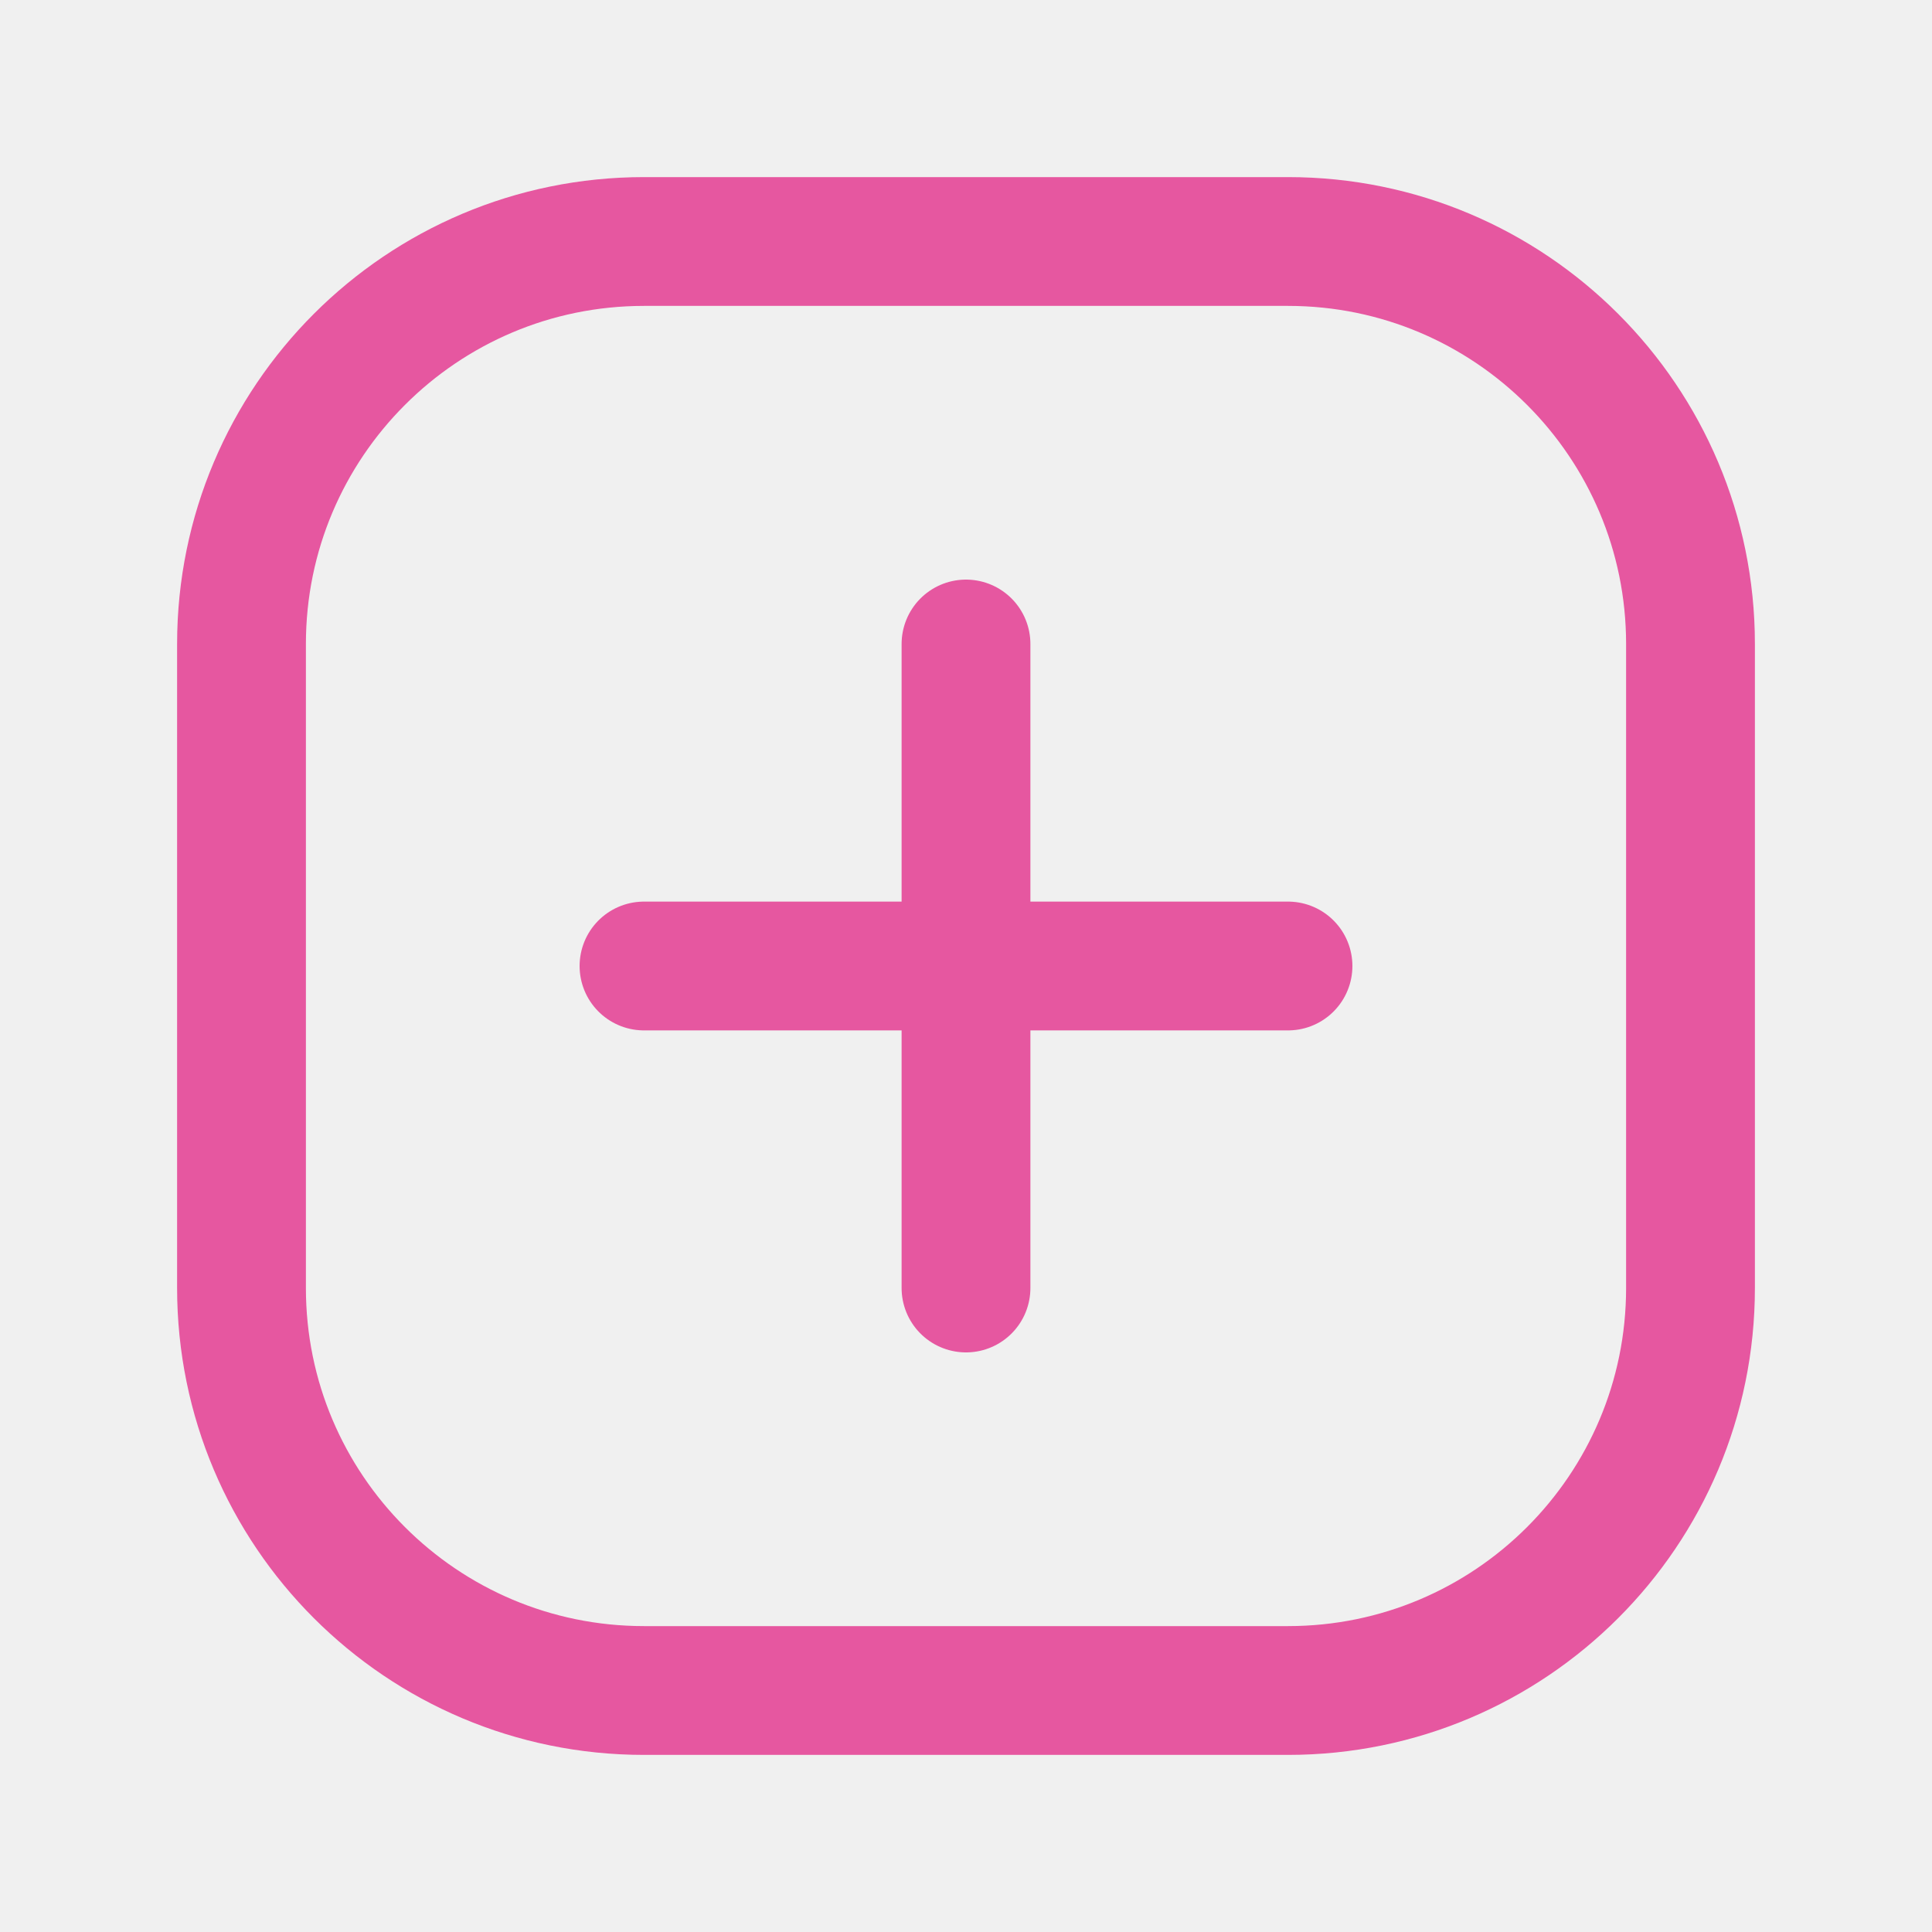
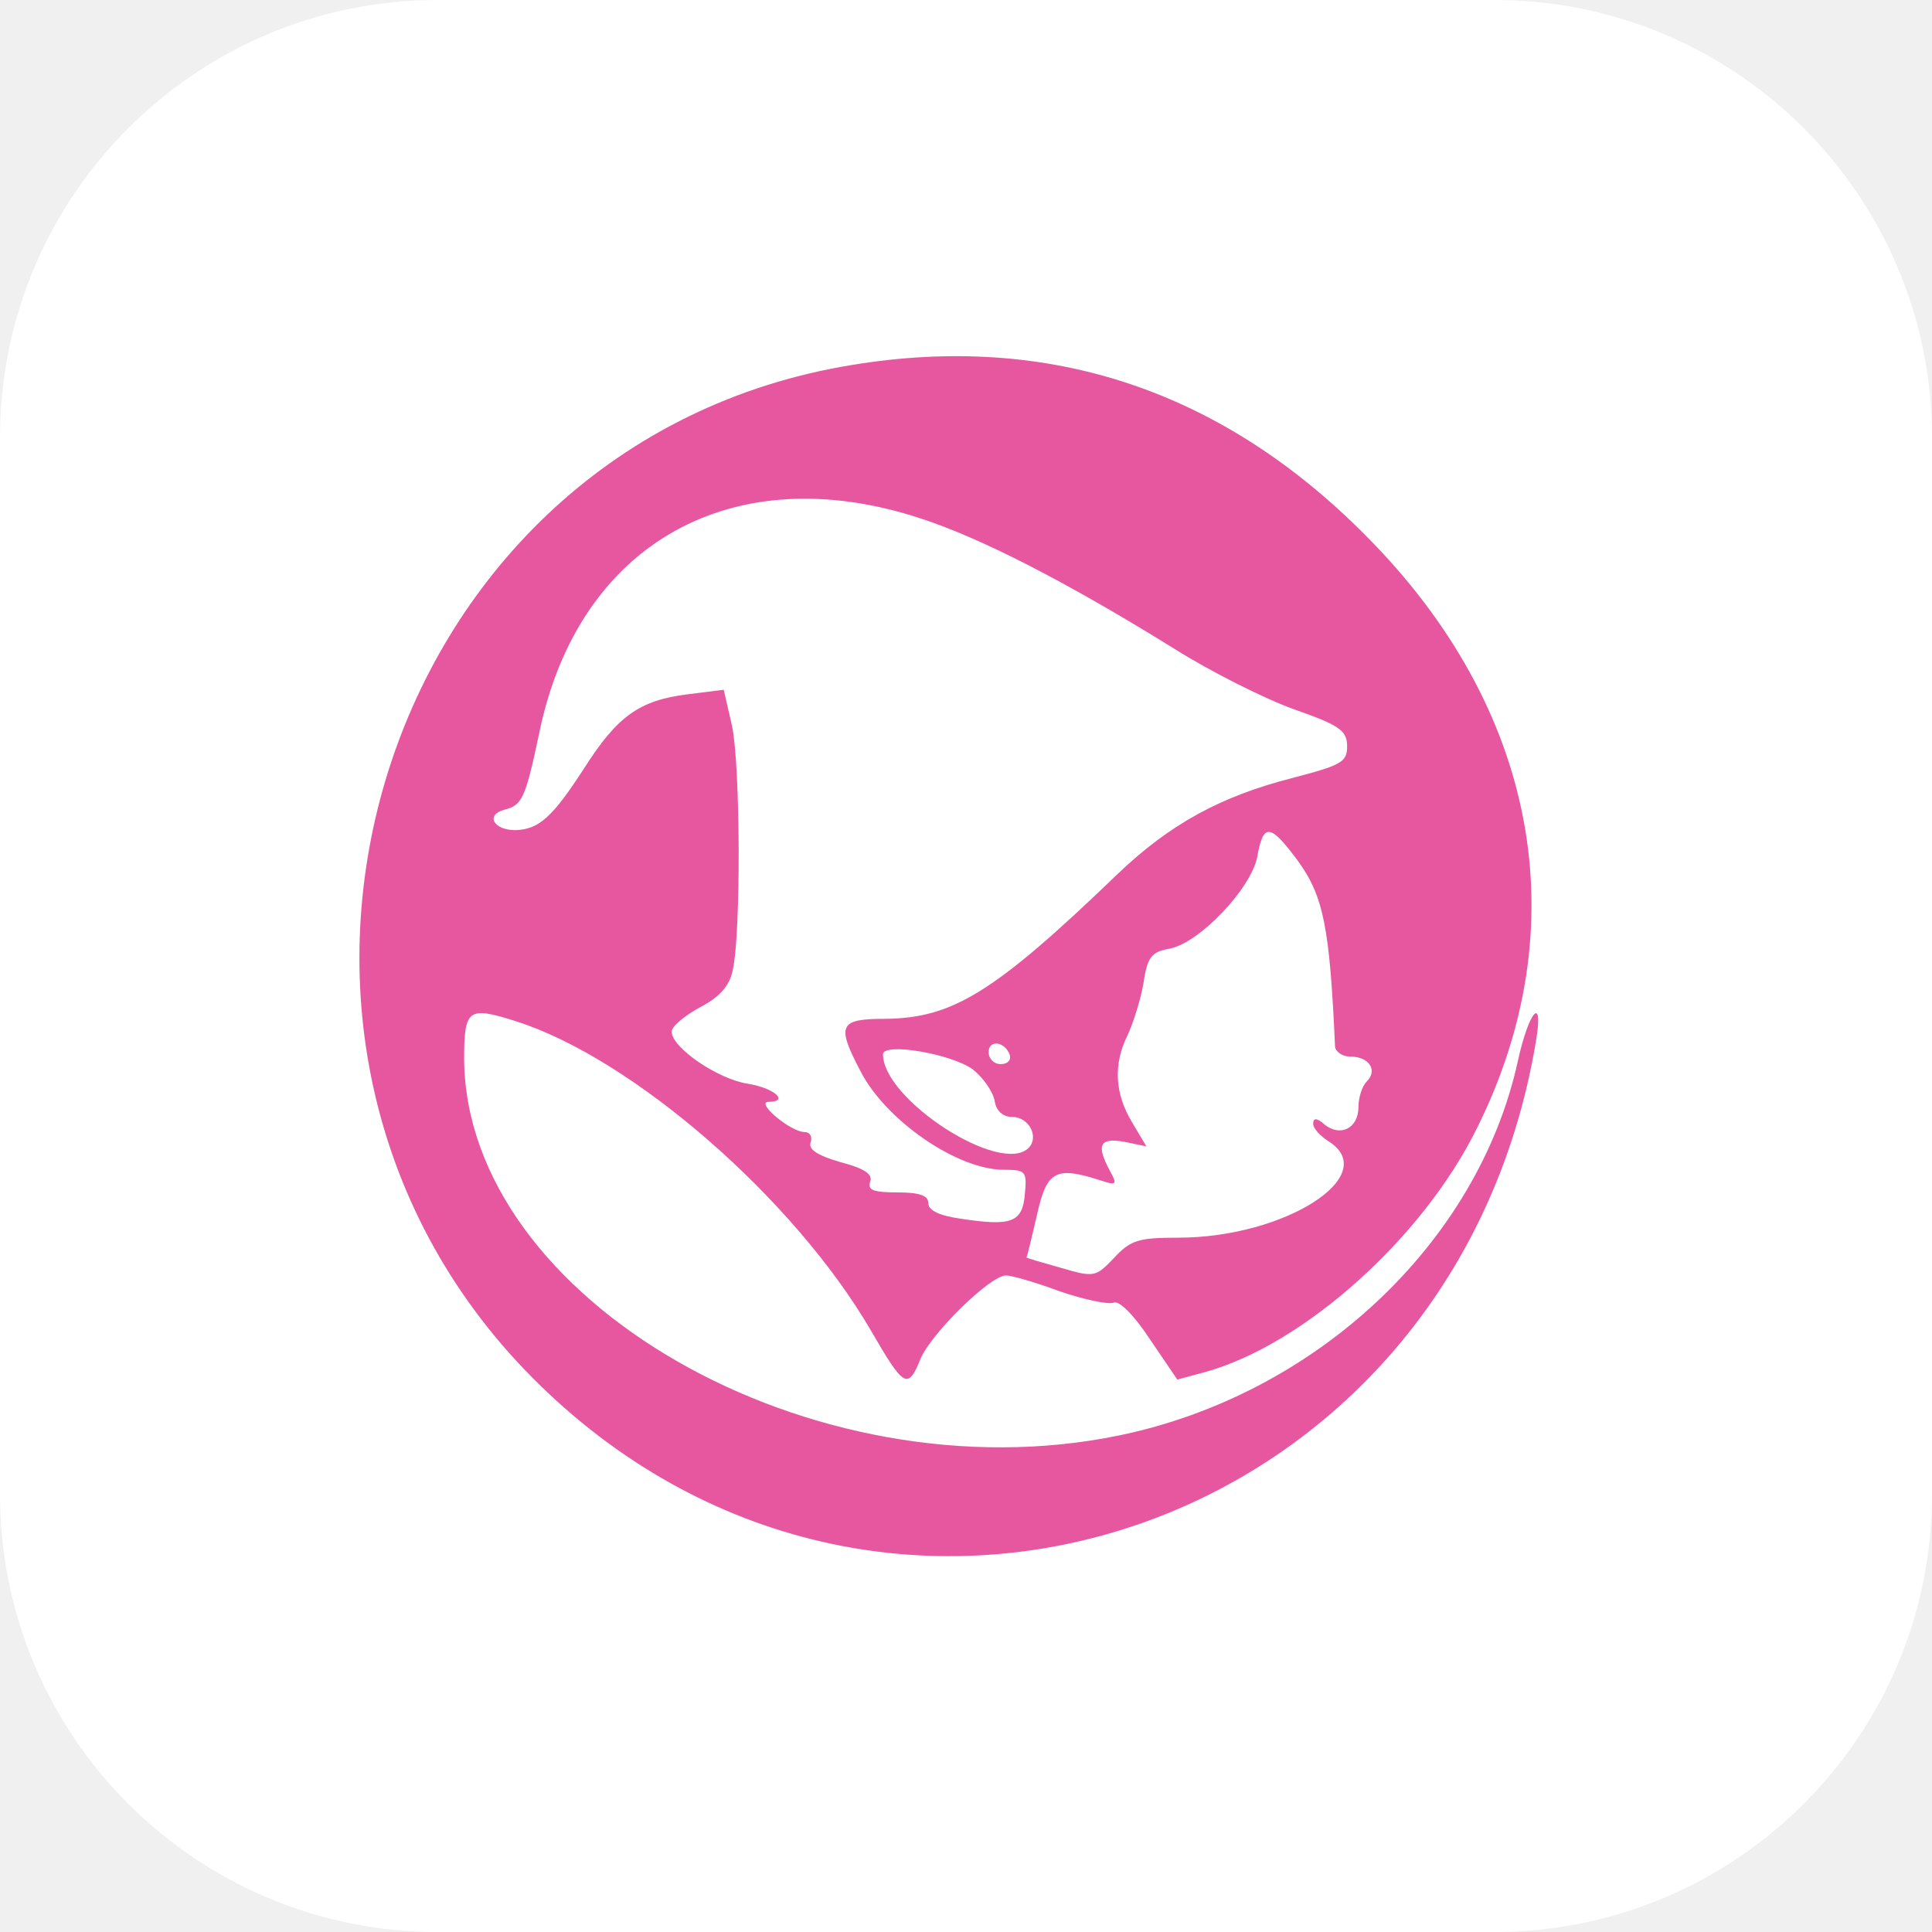
- <svg xmlns="http://www.w3.org/2000/svg" viewBox="0 0 24 24" fill="none">
-   <rect x="3" y="3" width="18" height="18" rx="5" stroke="#e657a0" stroke-width="1.6" />
-   <path d="M8 12h8M12 8v8" stroke="#e657a0" stroke-width="1.6" stroke-linecap="round" />
+ <svg xmlns="http://www.w3.org/2000/svg" viewBox="0 0 256 256">
+   <rect x="0" y="0" width="256" height="256" rx="58" fill="#ffffff" />
+   <g transform="translate(0,256) scale(0.1,-0.1)" fill="#e657a0">
+     <path d="M1115 2074 c-622 -112 -857 -903 -400 -1349 462 -451 1211 -194 1320 454 11 64 -9 43 -24 -26 -53 -240 -267 -441 -528 -495 -406 -84 -865 179 -868 498 0 67 5 71 68 51 155 -49 369 -235 471 -410 44 -76 49 -79 66 -37 14 33 92 110 113 110 7 0 39 -9 71 -21 32 -11 65 -18 72 -15 7 3 27 -17 48 -49 l36 -53 37 10 c130 36 288 177 360 323 134 269 80 557 -147 785 -195 197 -429 272 -695 224z m105 -201 c80 -26 193 -84 335 -172 49 -31 121 -67 160 -81 60 -21 70 -28 70 -49 0 -21 -8 -25 -73 -42 -94 -24 -162 -61 -231 -127 -164 -158 -219 -191 -308 -192 -61 0 -65 -8 -33 -69 33 -65 128 -131 190 -131 29 0 31 -2 28 -32 -3 -38 -18 -43 -84 -33 -29 4 -44 11 -44 21 0 10 -12 14 -41 14 -31 0 -40 3 -36 14 4 10 -8 18 -39 26 -31 9 -43 17 -40 26 3 8 -1 14 -8 14 -18 0 -65 39 -48 40 28 0 9 18 -27 24 -40 6 -101 48 -101 69 0 7 17 21 37 32 27 14 40 29 44 50 11 50 10 271 -1 323 l-11 48 -48 -6 c-64 -8 -93 -29 -137 -98 -42 -65 -60 -81 -91 -82 -29 0 -40 20 -15 27 24 6 28 14 47 104 52 249 256 364 505 282z m500 -454 c34 -47 42 -89 49 -246 1 -7 10 -13 20 -13 25 0 37 -18 22 -33 -6 -6 -11 -21 -11 -34 0 -28 -24 -40 -45 -23 -10 9 -15 9 -15 1 0 -6 9 -16 20 -23 72 -45 -57 -128 -199 -128 -52 0 -63 -3 -85 -27 -24 -25 -26 -26 -70 -13 -25 7 -46 13 -46 14 1 0 7 26 14 56 13 59 25 65 84 46 21 -7 23 -6 13 12 -19 35 -14 45 19 39 l29 -6 -19 32 c-23 38 -25 77 -6 115 7 15 17 46 21 68 5 36 11 43 35 47 40 8 108 80 116 122 8 45 17 44 54 -6z m-382 -257 c2 -7 -3 -12 -12 -12 -9 0 -16 7 -16 16 0 17 22 14 28 -4z m-49 -19 c14 -11 27 -30 29 -42 2 -13 11 -21 23 -21 23 0 36 -27 22 -41 -37 -37 -193 64 -193 124 0 16 90 1 119 -20z" />
+   </g>
</svg>
